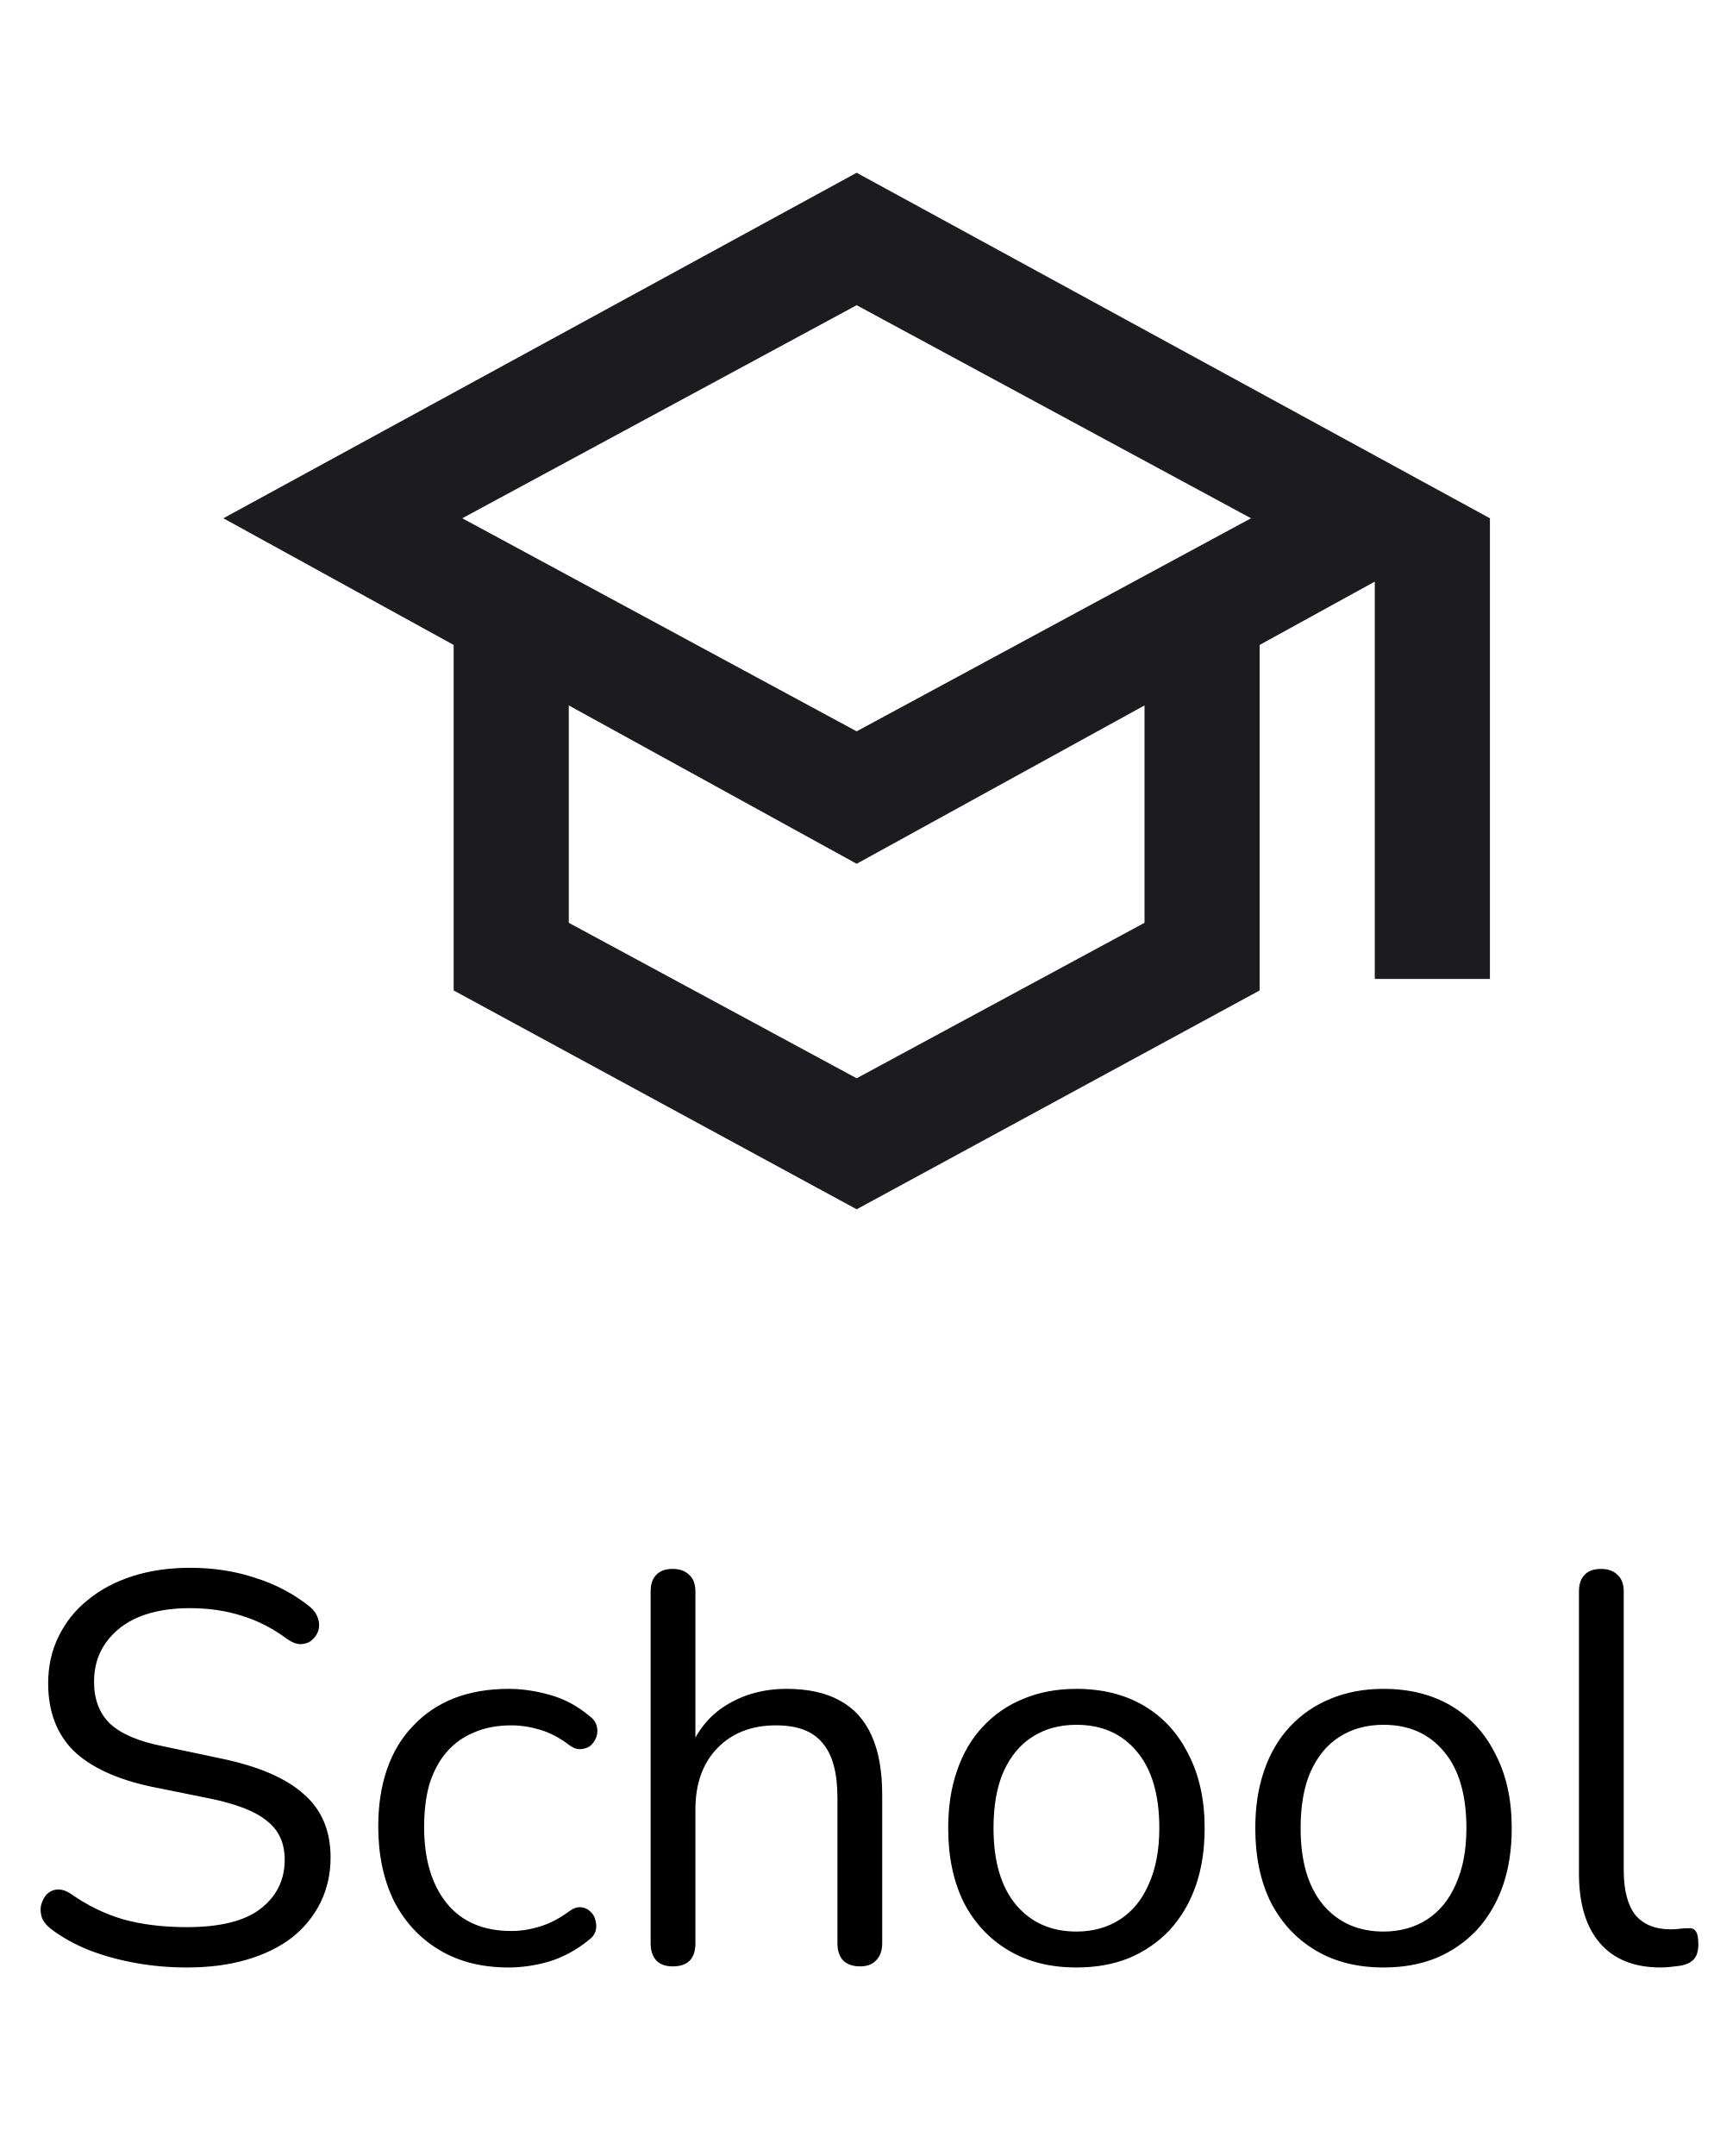
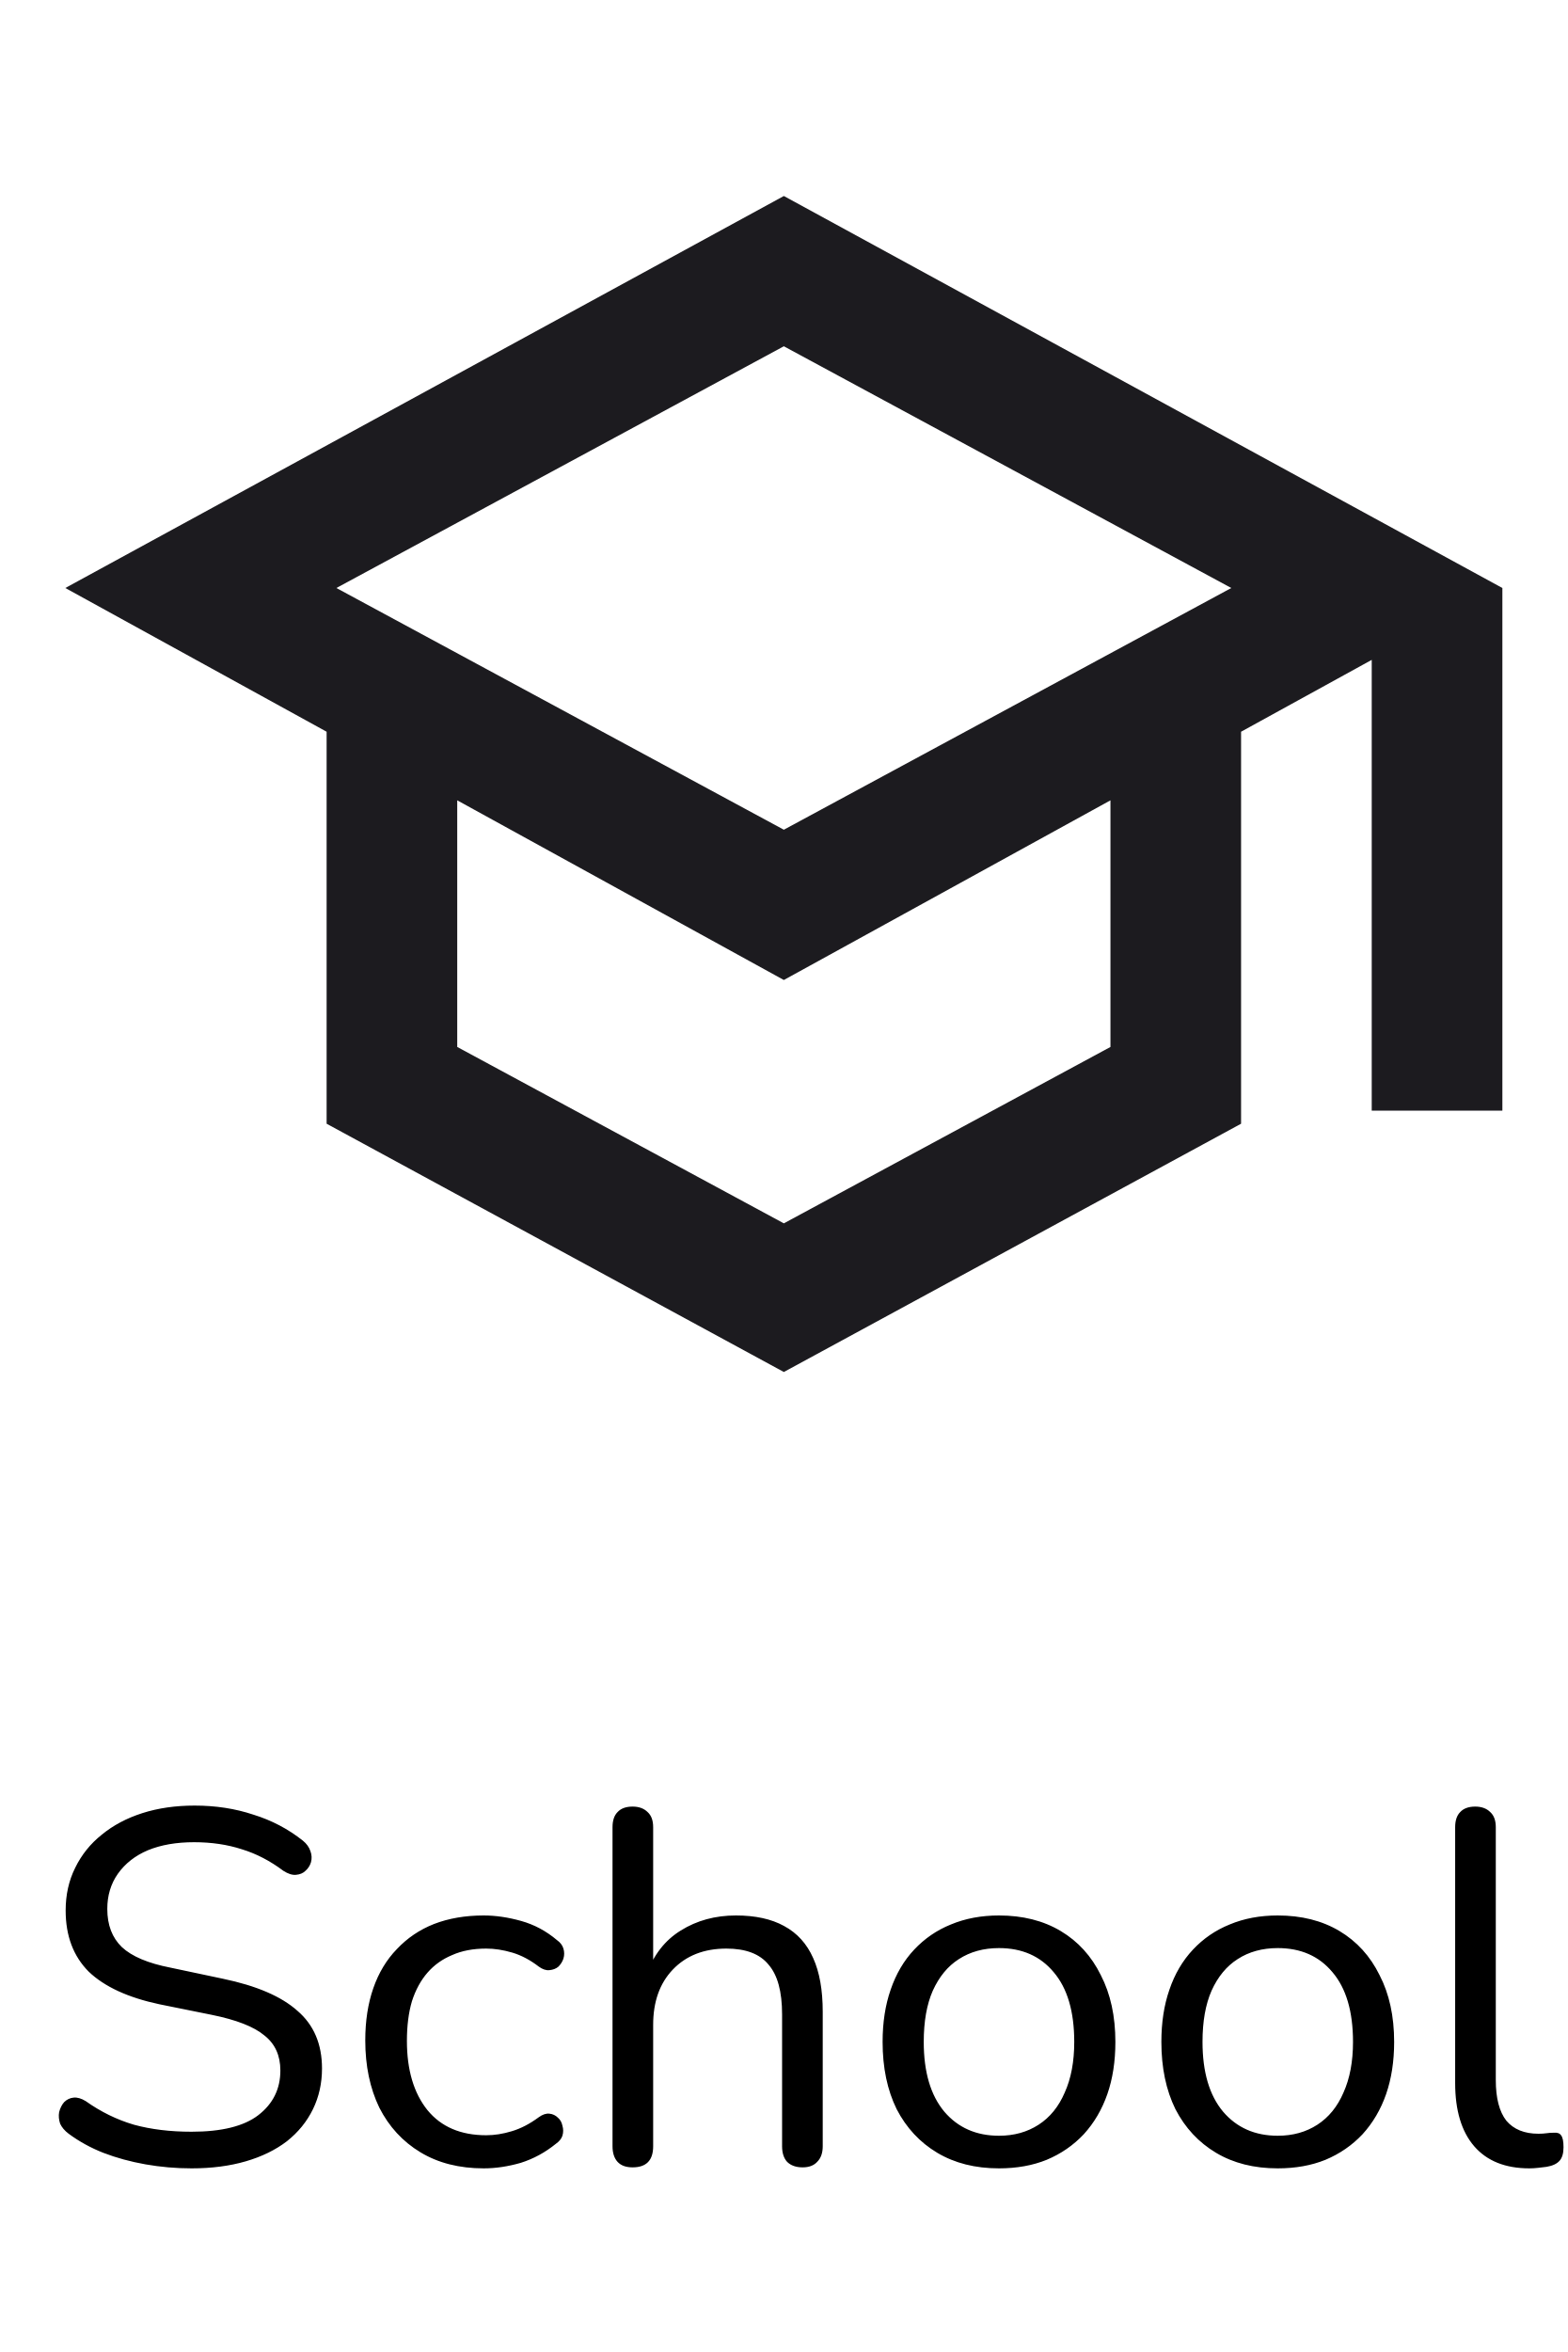
- <svg xmlns="http://www.w3.org/2000/svg" width="62" height="78" viewBox="0 0 62 78" fill="none">
-   <path d="M6.763 71.18C6.136 71.18 5.523 71.127 4.923 71.02C4.323 70.913 3.763 70.76 3.243 70.56C2.736 70.36 2.276 70.107 1.863 69.8C1.703 69.68 1.59 69.547 1.523 69.4C1.47 69.24 1.456 69.087 1.483 68.94C1.523 68.78 1.59 68.647 1.683 68.54C1.79 68.433 1.916 68.373 2.063 68.36C2.21 68.347 2.37 68.393 2.543 68.5C3.143 68.927 3.783 69.24 4.463 69.44C5.143 69.627 5.91 69.72 6.763 69.72C7.963 69.72 8.85 69.5 9.423 69.06C10.01 68.607 10.303 68.013 10.303 67.28C10.303 66.68 10.09 66.213 9.663 65.88C9.25 65.533 8.55 65.26 7.563 65.06L5.483 64.64C4.23 64.373 3.29 63.94 2.663 63.34C2.05 62.727 1.743 61.913 1.743 60.9C1.743 60.273 1.87 59.707 2.123 59.2C2.376 58.68 2.73 58.24 3.183 57.88C3.636 57.507 4.176 57.22 4.803 57.02C5.43 56.82 6.123 56.72 6.883 56.72C7.723 56.72 8.503 56.84 9.223 57.08C9.956 57.307 10.616 57.653 11.203 58.12C11.35 58.24 11.45 58.38 11.503 58.54C11.556 58.687 11.563 58.833 11.523 58.98C11.483 59.113 11.41 59.227 11.303 59.32C11.21 59.413 11.083 59.467 10.923 59.48C10.776 59.493 10.61 59.44 10.423 59.32C9.89 58.92 9.336 58.633 8.763 58.46C8.19 58.273 7.556 58.18 6.863 58.18C6.156 58.18 5.543 58.287 5.023 58.5C4.516 58.713 4.116 59.027 3.823 59.44C3.543 59.84 3.403 60.307 3.403 60.84C3.403 61.48 3.596 61.987 3.983 62.36C4.383 62.733 5.03 63.007 5.923 63.18L8.003 63.62C9.35 63.9 10.343 64.327 10.983 64.9C11.636 65.46 11.963 66.227 11.963 67.2C11.963 67.787 11.843 68.327 11.603 68.82C11.363 69.313 11.016 69.74 10.563 70.1C10.11 70.447 9.563 70.713 8.923 70.9C8.283 71.087 7.563 71.18 6.763 71.18ZM18.408 71.18C17.434 71.18 16.594 70.967 15.888 70.54C15.181 70.113 14.634 69.52 14.248 68.76C13.874 67.987 13.688 67.093 13.688 66.08C13.688 65.307 13.794 64.613 14.008 64C14.221 63.387 14.534 62.867 14.948 62.44C15.361 62 15.854 61.667 16.428 61.44C17.014 61.213 17.674 61.1 18.408 61.1C18.888 61.1 19.388 61.173 19.908 61.32C20.428 61.467 20.901 61.72 21.328 62.08C21.461 62.173 21.548 62.287 21.588 62.42C21.628 62.553 21.628 62.687 21.588 62.82C21.548 62.94 21.481 63.047 21.388 63.14C21.294 63.22 21.174 63.267 21.028 63.28C20.894 63.293 20.754 63.247 20.608 63.14C20.261 62.873 19.908 62.687 19.548 62.58C19.188 62.473 18.841 62.42 18.508 62.42C17.988 62.42 17.534 62.507 17.148 62.68C16.761 62.84 16.434 63.073 16.168 63.38C15.901 63.687 15.694 64.067 15.548 64.52C15.414 64.973 15.348 65.5 15.348 66.1C15.348 67.26 15.621 68.18 16.168 68.86C16.714 69.527 17.494 69.86 18.508 69.86C18.841 69.86 19.181 69.807 19.528 69.7C19.888 69.593 20.248 69.407 20.608 69.14C20.754 69.033 20.894 68.987 21.028 69C21.161 69.013 21.274 69.067 21.368 69.16C21.461 69.24 21.521 69.347 21.548 69.48C21.588 69.613 21.588 69.747 21.548 69.88C21.508 70 21.421 70.107 21.288 70.2C20.861 70.547 20.394 70.8 19.888 70.96C19.381 71.107 18.888 71.18 18.408 71.18ZM24.345 71.14C24.079 71.14 23.879 71.067 23.745 70.92C23.612 70.773 23.545 70.567 23.545 70.3V57.58C23.545 57.313 23.612 57.113 23.745 56.98C23.879 56.833 24.079 56.76 24.345 56.76C24.599 56.76 24.799 56.833 24.945 56.98C25.092 57.113 25.165 57.313 25.165 57.58V63.44H24.905C25.185 62.667 25.639 62.087 26.265 61.7C26.905 61.3 27.639 61.1 28.465 61.1C29.239 61.1 29.879 61.24 30.385 61.52C30.905 61.8 31.292 62.227 31.545 62.8C31.799 63.36 31.925 64.073 31.925 64.94V70.3C31.925 70.567 31.852 70.773 31.705 70.92C31.572 71.067 31.379 71.14 31.125 71.14C30.859 71.14 30.652 71.067 30.505 70.92C30.372 70.773 30.305 70.567 30.305 70.3V65.04C30.305 64.133 30.125 63.473 29.765 63.06C29.419 62.633 28.859 62.42 28.085 62.42C27.192 62.42 26.479 62.7 25.945 63.26C25.425 63.807 25.165 64.54 25.165 65.46V70.3C25.165 70.86 24.892 71.14 24.345 71.14ZM38.953 71.18C38.006 71.18 37.186 70.973 36.493 70.56C35.799 70.147 35.259 69.567 34.873 68.82C34.499 68.06 34.313 67.167 34.313 66.14C34.313 65.367 34.419 64.673 34.633 64.06C34.846 63.433 35.159 62.9 35.573 62.46C35.986 62.02 36.473 61.687 37.033 61.46C37.606 61.22 38.246 61.1 38.953 61.1C39.899 61.1 40.719 61.307 41.413 61.72C42.106 62.133 42.639 62.72 43.013 63.48C43.399 64.227 43.593 65.113 43.593 66.14C43.593 66.913 43.486 67.607 43.273 68.22C43.059 68.833 42.746 69.367 42.333 69.82C41.919 70.26 41.426 70.6 40.853 70.84C40.293 71.067 39.659 71.18 38.953 71.18ZM38.953 69.88C39.553 69.88 40.079 69.733 40.533 69.44C40.986 69.147 41.333 68.72 41.573 68.16C41.826 67.6 41.953 66.927 41.953 66.14C41.953 64.927 41.679 64 41.133 63.36C40.599 62.72 39.873 62.4 38.953 62.4C38.339 62.4 37.806 62.547 37.353 62.84C36.913 63.12 36.566 63.54 36.313 64.1C36.073 64.647 35.953 65.327 35.953 66.14C35.953 67.34 36.226 68.267 36.773 68.92C37.319 69.56 38.046 69.88 38.953 69.88ZM50.066 71.18C49.119 71.18 48.299 70.973 47.606 70.56C46.913 70.147 46.373 69.567 45.986 68.82C45.612 68.06 45.426 67.167 45.426 66.14C45.426 65.367 45.532 64.673 45.746 64.06C45.959 63.433 46.273 62.9 46.686 62.46C47.099 62.02 47.586 61.687 48.146 61.46C48.719 61.22 49.359 61.1 50.066 61.1C51.013 61.1 51.833 61.307 52.526 61.72C53.219 62.133 53.752 62.72 54.126 63.48C54.513 64.227 54.706 65.113 54.706 66.14C54.706 66.913 54.599 67.607 54.386 68.22C54.172 68.833 53.859 69.367 53.446 69.82C53.032 70.26 52.539 70.6 51.966 70.84C51.406 71.067 50.773 71.18 50.066 71.18ZM50.066 69.88C50.666 69.88 51.193 69.733 51.646 69.44C52.099 69.147 52.446 68.72 52.686 68.16C52.939 67.6 53.066 66.927 53.066 66.14C53.066 64.927 52.792 64 52.246 63.36C51.712 62.72 50.986 62.4 50.066 62.4C49.453 62.4 48.919 62.547 48.466 62.84C48.026 63.12 47.679 63.54 47.426 64.1C47.186 64.647 47.066 65.327 47.066 66.14C47.066 67.34 47.339 68.267 47.886 68.92C48.432 69.56 49.159 69.88 50.066 69.88ZM60.099 71.18C59.139 71.18 58.406 70.887 57.899 70.3C57.392 69.713 57.139 68.873 57.139 67.78V57.58C57.139 57.313 57.206 57.113 57.339 56.98C57.472 56.833 57.672 56.76 57.939 56.76C58.193 56.76 58.392 56.833 58.539 56.98C58.686 57.113 58.759 57.313 58.759 57.58V67.66C58.759 68.38 58.899 68.92 59.179 69.28C59.472 69.627 59.899 69.8 60.459 69.8C60.579 69.8 60.686 69.793 60.779 69.78C60.873 69.767 60.966 69.76 61.059 69.76C61.206 69.747 61.306 69.78 61.359 69.86C61.426 69.94 61.459 70.1 61.459 70.34C61.459 70.58 61.406 70.76 61.299 70.88C61.193 71 61.019 71.08 60.779 71.12C60.672 71.133 60.559 71.147 60.439 71.16C60.319 71.173 60.206 71.18 60.099 71.18Z" fill="black" />
-   <mask id="mask0_924_5585" style="mask-type:alpha" maskUnits="userSpaceOnUse" x="6" y="0" width="50" height="50">
-     <rect x="6" width="50" height="50" fill="#D9D9D9" />
+ <svg xmlns="http://www.w3.org/2000/svg" width="50" height="75" viewBox="0 0 50 75" fill="none">
+   <path d="M6.11 69.144C5.609 69.144 5.118 69.101 4.638 69.016C4.158 68.931 3.71 68.808 3.294 68.648C2.889 68.488 2.521 68.285 2.19 68.04C2.062 67.944 1.972 67.837 1.918 67.72C1.876 67.592 1.865 67.469 1.886 67.352C1.918 67.224 1.972 67.117 2.046 67.032C2.132 66.947 2.233 66.899 2.35 66.888C2.468 66.877 2.596 66.915 2.734 67C3.214 67.341 3.726 67.592 4.27 67.752C4.814 67.901 5.428 67.976 6.11 67.976C7.07 67.976 7.78 67.8 8.238 67.448C8.708 67.085 8.942 66.611 8.942 66.024C8.942 65.544 8.772 65.171 8.43 64.904C8.1 64.627 7.54 64.408 6.75 64.248L5.086 63.912C4.084 63.699 3.332 63.352 2.83 62.872C2.34 62.381 2.094 61.731 2.094 60.92C2.094 60.419 2.196 59.965 2.398 59.56C2.601 59.144 2.884 58.792 3.246 58.504C3.609 58.205 4.041 57.976 4.542 57.816C5.044 57.656 5.598 57.576 6.206 57.576C6.878 57.576 7.502 57.672 8.078 57.864C8.665 58.045 9.193 58.323 9.662 58.696C9.78 58.792 9.86 58.904 9.902 59.032C9.945 59.149 9.95 59.267 9.918 59.384C9.886 59.491 9.828 59.581 9.742 59.656C9.668 59.731 9.566 59.773 9.438 59.784C9.321 59.795 9.188 59.752 9.038 59.656C8.612 59.336 8.169 59.107 7.71 58.968C7.252 58.819 6.745 58.744 6.19 58.744C5.625 58.744 5.134 58.829 4.718 59C4.313 59.171 3.993 59.421 3.758 59.752C3.534 60.072 3.422 60.445 3.422 60.872C3.422 61.384 3.577 61.789 3.886 62.088C4.206 62.387 4.724 62.605 5.438 62.744L7.102 63.096C8.18 63.32 8.974 63.661 9.486 64.12C10.009 64.568 10.27 65.181 10.27 65.96C10.27 66.429 10.174 66.861 9.982 67.256C9.79 67.651 9.513 67.992 9.15 68.28C8.788 68.557 8.35 68.771 7.838 68.92C7.326 69.069 6.75 69.144 6.11 69.144ZM15.426 69.144C14.647 69.144 13.975 68.973 13.41 68.632C12.845 68.291 12.407 67.816 12.098 67.208C11.799 66.589 11.65 65.875 11.65 65.064C11.65 64.445 11.735 63.891 11.906 63.4C12.077 62.909 12.327 62.493 12.658 62.152C12.989 61.8 13.383 61.533 13.842 61.352C14.311 61.171 14.839 61.08 15.426 61.08C15.81 61.08 16.21 61.139 16.626 61.256C17.042 61.373 17.421 61.576 17.762 61.864C17.869 61.939 17.938 62.029 17.97 62.136C18.002 62.243 18.002 62.349 17.97 62.456C17.938 62.552 17.885 62.637 17.81 62.712C17.735 62.776 17.639 62.813 17.522 62.824C17.415 62.835 17.303 62.797 17.186 62.712C16.909 62.499 16.626 62.349 16.338 62.264C16.05 62.179 15.773 62.136 15.506 62.136C15.09 62.136 14.727 62.205 14.418 62.344C14.109 62.472 13.847 62.659 13.634 62.904C13.421 63.149 13.255 63.453 13.138 63.816C13.031 64.179 12.978 64.6 12.978 65.08C12.978 66.008 13.197 66.744 13.634 67.288C14.071 67.821 14.695 68.088 15.506 68.088C15.773 68.088 16.045 68.045 16.322 67.96C16.61 67.875 16.898 67.725 17.186 67.512C17.303 67.427 17.415 67.389 17.522 67.4C17.629 67.411 17.719 67.453 17.794 67.528C17.869 67.592 17.917 67.677 17.938 67.784C17.97 67.891 17.97 67.997 17.938 68.104C17.906 68.2 17.837 68.285 17.73 68.36C17.389 68.637 17.015 68.84 16.61 68.968C16.205 69.085 15.81 69.144 15.426 69.144ZM20.176 69.112C19.963 69.112 19.803 69.053 19.696 68.936C19.59 68.819 19.536 68.653 19.536 68.44V58.264C19.536 58.051 19.59 57.891 19.696 57.784C19.803 57.667 19.963 57.608 20.176 57.608C20.379 57.608 20.539 57.667 20.656 57.784C20.774 57.891 20.832 58.051 20.832 58.264V62.952H20.624C20.848 62.333 21.211 61.869 21.712 61.56C22.224 61.24 22.811 61.08 23.472 61.08C24.091 61.08 24.603 61.192 25.008 61.416C25.424 61.64 25.734 61.981 25.936 62.44C26.139 62.888 26.24 63.459 26.24 64.152V68.44C26.24 68.653 26.182 68.819 26.064 68.936C25.958 69.053 25.803 69.112 25.6 69.112C25.387 69.112 25.222 69.053 25.104 68.936C24.998 68.819 24.944 68.653 24.944 68.44V64.232C24.944 63.507 24.8 62.979 24.512 62.648C24.235 62.307 23.787 62.136 23.168 62.136C22.454 62.136 21.883 62.36 21.456 62.808C21.04 63.245 20.832 63.832 20.832 64.568V68.44C20.832 68.888 20.614 69.112 20.176 69.112ZM31.862 69.144C31.105 69.144 30.449 68.979 29.894 68.648C29.339 68.317 28.907 67.853 28.598 67.256C28.299 66.648 28.15 65.933 28.15 65.112C28.15 64.493 28.235 63.939 28.406 63.448C28.577 62.947 28.827 62.52 29.158 62.168C29.489 61.816 29.878 61.549 30.326 61.368C30.785 61.176 31.297 61.08 31.862 61.08C32.619 61.08 33.275 61.245 33.83 61.576C34.385 61.907 34.811 62.376 35.11 62.984C35.419 63.581 35.574 64.291 35.574 65.112C35.574 65.731 35.489 66.285 35.318 66.776C35.147 67.267 34.897 67.693 34.566 68.056C34.235 68.408 33.841 68.68 33.382 68.872C32.934 69.053 32.427 69.144 31.862 69.144ZM31.862 68.104C32.342 68.104 32.763 67.987 33.126 67.752C33.489 67.517 33.766 67.176 33.958 66.728C34.161 66.28 34.262 65.741 34.262 65.112C34.262 64.141 34.043 63.4 33.606 62.888C33.179 62.376 32.598 62.12 31.862 62.12C31.371 62.12 30.945 62.237 30.582 62.472C30.23 62.696 29.953 63.032 29.75 63.48C29.558 63.917 29.462 64.461 29.462 65.112C29.462 66.072 29.681 66.813 30.118 67.336C30.555 67.848 31.137 68.104 31.862 68.104ZM40.753 69.144C39.995 69.144 39.339 68.979 38.785 68.648C38.23 68.317 37.798 67.853 37.489 67.256C37.19 66.648 37.041 65.933 37.041 65.112C37.041 64.493 37.126 63.939 37.297 63.448C37.467 62.947 37.718 62.52 38.049 62.168C38.379 61.816 38.769 61.549 39.217 61.368C39.675 61.176 40.187 61.08 40.753 61.08C41.51 61.08 42.166 61.245 42.721 61.576C43.275 61.907 43.702 62.376 44.001 62.984C44.31 63.581 44.465 64.291 44.465 65.112C44.465 65.731 44.379 66.285 44.209 66.776C44.038 67.267 43.787 67.693 43.457 68.056C43.126 68.408 42.731 68.68 42.273 68.872C41.825 69.053 41.318 69.144 40.753 69.144ZM40.753 68.104C41.233 68.104 41.654 67.987 42.017 67.752C42.379 67.517 42.657 67.176 42.849 66.728C43.051 66.28 43.153 65.741 43.153 65.112C43.153 64.141 42.934 63.4 42.497 62.888C42.07 62.376 41.489 62.12 40.753 62.12C40.262 62.12 39.835 62.237 39.473 62.472C39.121 62.696 38.843 63.032 38.641 63.48C38.449 63.917 38.353 64.461 38.353 65.112C38.353 66.072 38.571 66.813 39.009 67.336C39.446 67.848 40.027 68.104 40.753 68.104ZM48.779 69.144C48.011 69.144 47.425 68.909 47.019 68.44C46.614 67.971 46.411 67.299 46.411 66.424V58.264C46.411 58.051 46.465 57.891 46.571 57.784C46.678 57.667 46.838 57.608 47.051 57.608C47.254 57.608 47.414 57.667 47.531 57.784C47.649 57.891 47.707 58.051 47.707 58.264V66.328C47.707 66.904 47.819 67.336 48.043 67.624C48.278 67.901 48.619 68.04 49.067 68.04C49.163 68.04 49.249 68.035 49.323 68.024C49.398 68.013 49.473 68.008 49.547 68.008C49.665 67.997 49.745 68.024 49.787 68.088C49.841 68.152 49.867 68.28 49.867 68.472C49.867 68.664 49.825 68.808 49.739 68.904C49.654 69 49.515 69.064 49.323 69.096C49.238 69.107 49.147 69.117 49.051 69.128C48.955 69.139 48.865 69.144 48.779 69.144Z" fill="black" />
+   <mask id="mask0_924_5585" style="mask-type:alpha" maskUnits="userSpaceOnUse" x="0" y="0" width="50" height="50">
+     <rect width="50" height="50" fill="#D9D9D9" />
  </mask>
  <g mask="url(#mask0_924_5585)">
-     <path d="M31 43.75L16.417 35.833V23.333L8.083 18.75L31 6.25L53.917 18.75V35.417H49.75V21.042L45.583 23.333V35.833L31 43.75ZM31 26.458L45.271 18.75L31 11.042L16.729 18.75L31 26.458ZM31 39.01L41.417 33.385V25.521L31 31.25L20.583 25.521V33.385L31 39.01Z" fill="#1C1B1F" />
+     <path d="M25 43.75L10.417 35.833V23.333L2.083 18.75L25 6.25L47.917 18.75V35.417H43.75V21.042L39.583 23.333V35.833L25 43.75ZM25 26.458L39.271 18.75L25 11.042L10.729 18.75L25 26.458ZM25 39.01L35.417 33.385V25.521L25 31.25L14.583 25.521V33.385L25 39.01Z" fill="#1C1B1F" />
  </g>
</svg>
